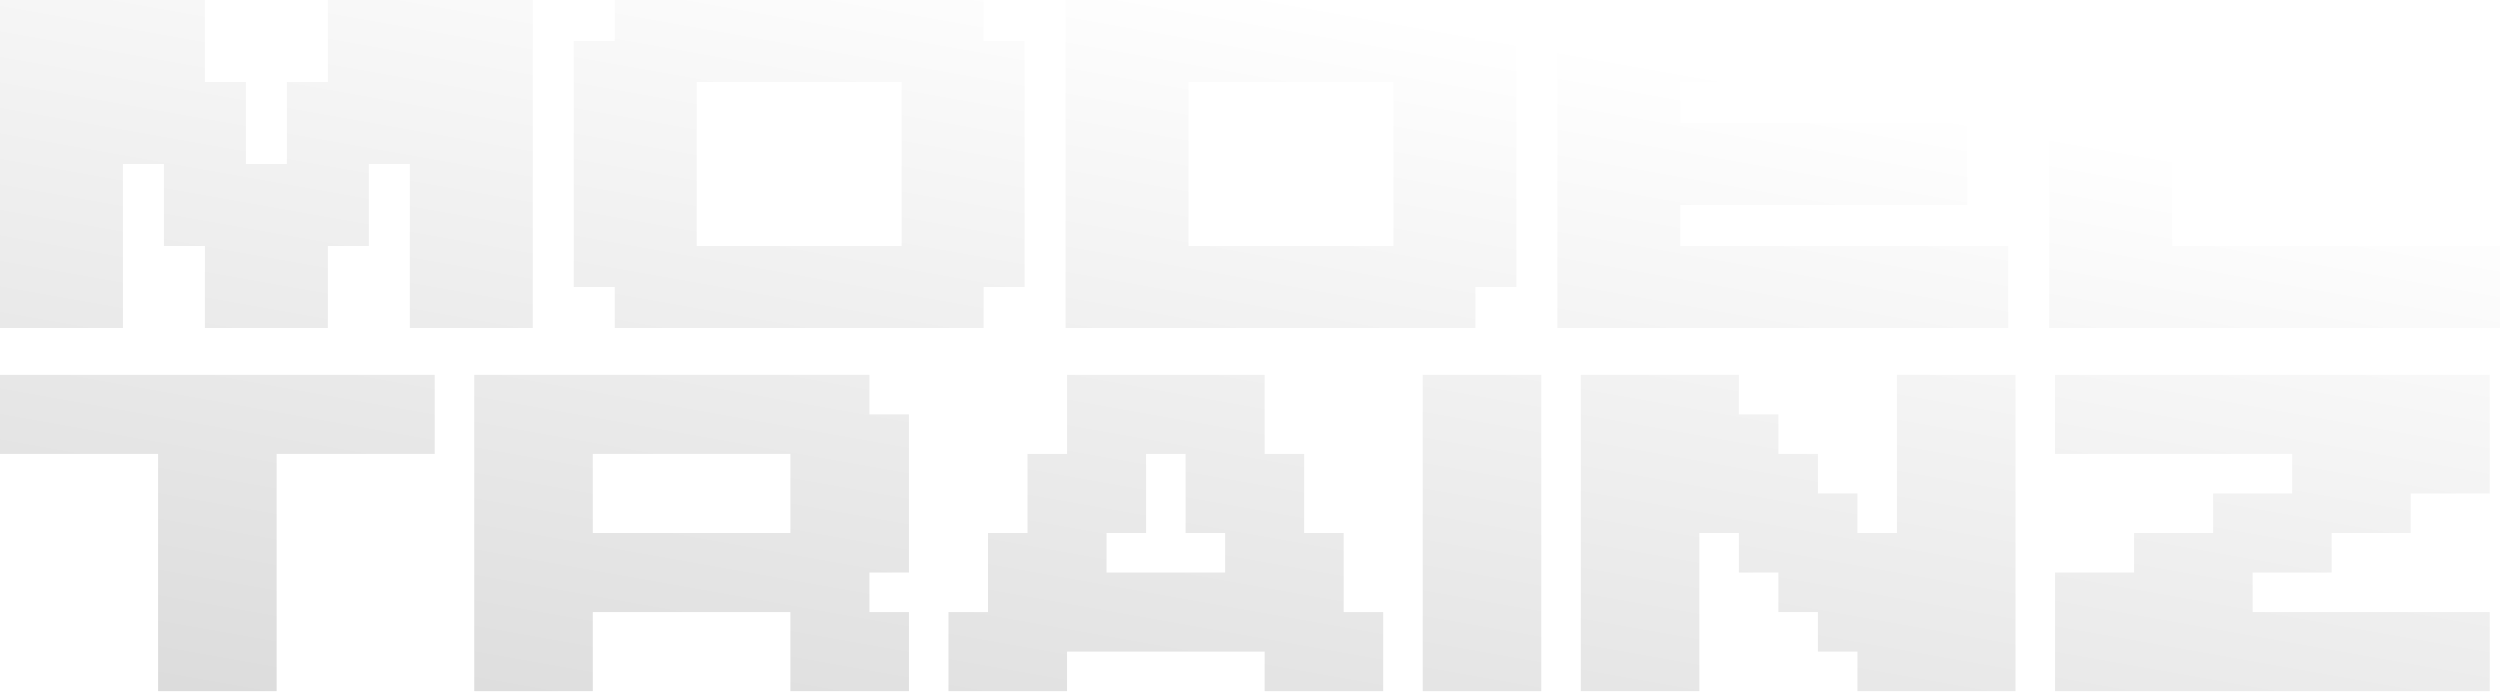
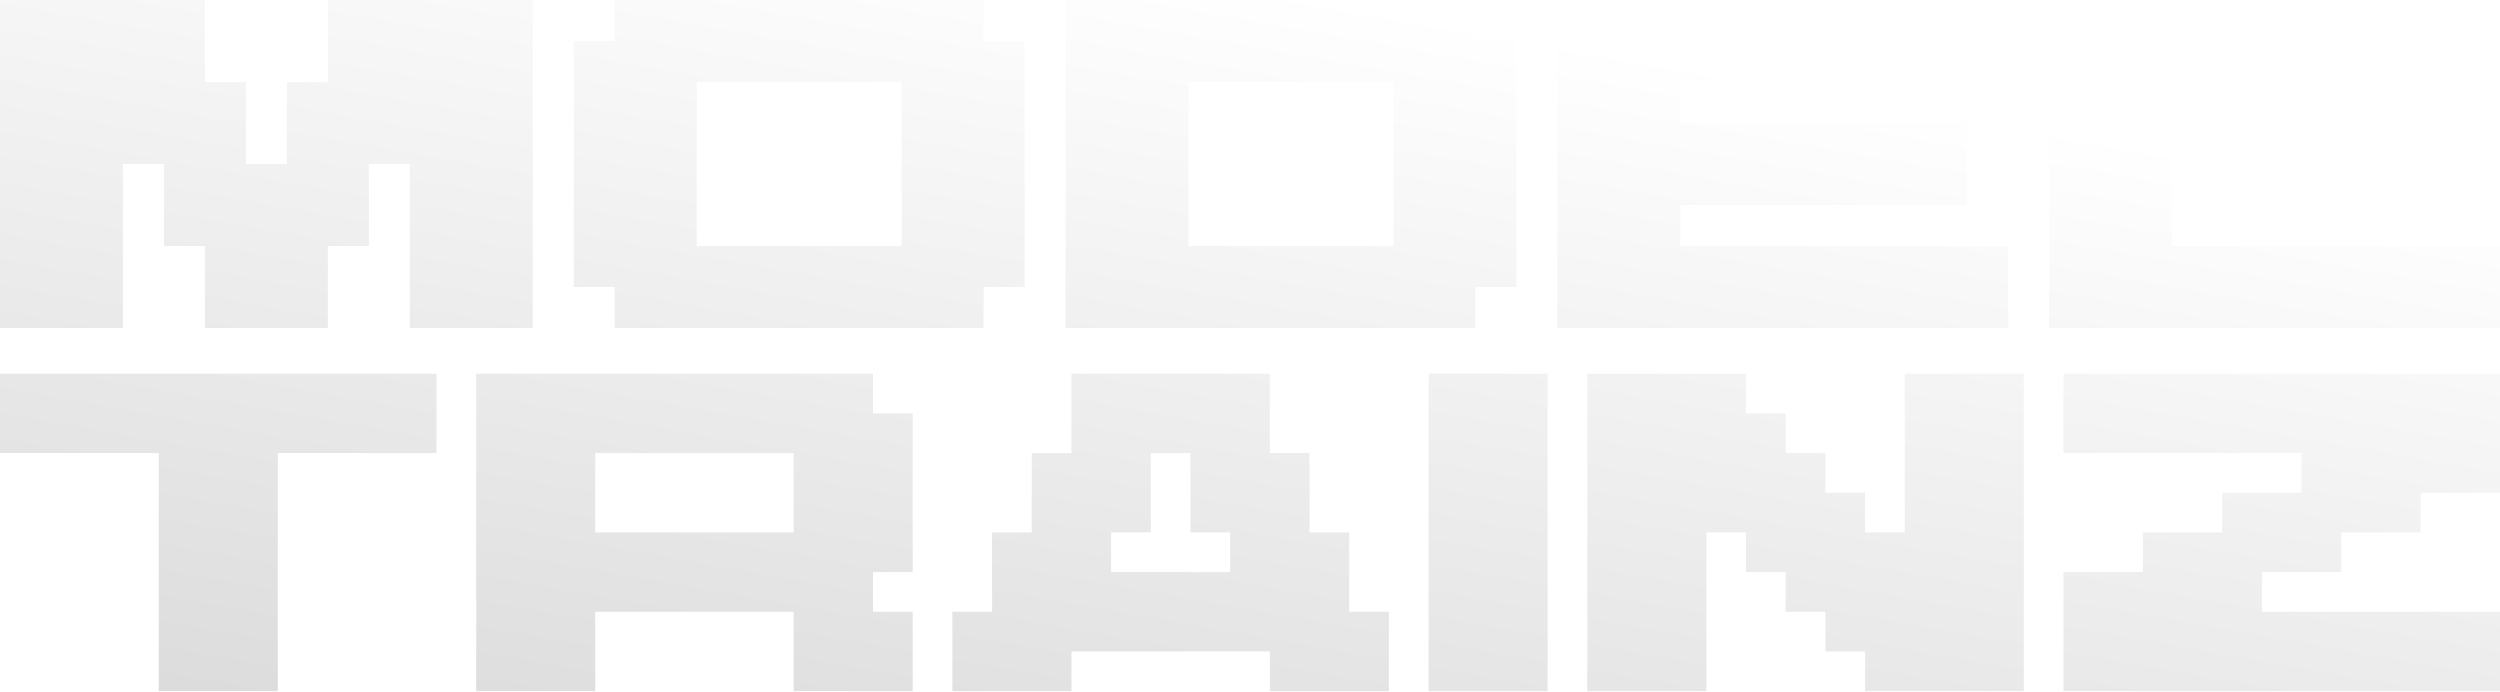
<svg xmlns="http://www.w3.org/2000/svg" width="756" height="209" viewBox="0 0 756 209" fill="none">
-   <path d="M0 99.186V0H61.967V24.797H74.361V49.593H86.754V24.797H99.147V0H161.115V99.186H123.934V49.593H111.541V74.39H99.147V99.186H61.967V74.39H49.574V49.593H37.18V99.186H0Z" fill="url(#paint0_linear_9_2)" />
-   <path d="M185.902 99.186V86.788H173.508V12.398H185.902V0H297.443V12.398H309.836V86.788H297.443V99.186H185.902ZM272.656 24.797H210.689V74.39H272.656V24.797Z" fill="url(#paint1_linear_9_2)" />
-   <path d="M322.23 99.186V0H446.164V12.398H458.557V86.788H446.164V99.186H322.23ZM421.377 24.797H359.41V74.39H421.377V24.797Z" fill="url(#paint2_linear_9_2)" />
-   <path d="M470.951 99.186V0H607.279V24.797H508.131V37.195H594.885V61.992H508.131V74.39H607.279V99.186H470.951Z" fill="url(#paint3_linear_9_2)" />
-   <path d="M619.672 99.186V0H656.852V74.39H756V99.186H619.672Z" fill="url(#paint4_linear_9_2)" />
-   <path d="M0 137.267V113.356H131.459V137.267H83.656V209H47.803V137.267H0Z" fill="url(#paint5_linear_9_2)" />
-   <path d="M143.41 209V113.356H262.918V125.311H274.869V173.133H262.918V185.089H274.869V209H239.016V185.089H179.262V209H143.41ZM179.262 161.178H239.016V137.267H179.262V161.178Z" fill="url(#paint6_linear_9_2)" />
-   <path d="M286.82 209V185.089H298.771V161.178H310.721V137.267H322.672V113.356H382.426V137.267H394.377V161.178H406.328V185.089H418.279V209H382.426V197.044H322.672V209H286.82ZM346.574 137.267V161.178H334.623V173.133H370.475V161.178H358.525V137.267H346.574Z" fill="url(#paint7_linear_9_2)" />
-   <path d="M430.23 209V113.356H466.082V209H430.23Z" fill="url(#paint8_linear_9_2)" />
-   <path d="M478.033 209V113.356H525.836V125.311H537.787V137.267H549.738V149.222H561.689V161.178H573.639V113.356H609.492V209H561.689V197.044H549.738V185.089H537.787V173.133H525.836V161.178H513.885V209H478.033Z" fill="url(#paint9_linear_9_2)" />
-   <path d="M621.443 209V173.133H645.344V161.178H669.246V149.222H693.148V137.267H621.443V113.356H752.902V149.222H729V161.178H705.098V173.133H681.197V185.089H752.902V209H621.443Z" fill="url(#paint10_linear_9_2)" />
+   <path d="M132 137H84V209H48V137H0V113H132V137Z" fill="url(#paint0_linear_10_8)" />
+   <path d="M264 125H276V173H264V185H276V209H240V185H180V209H144V113H264V125ZM180 161H240V137H180V161Z" fill-rule="evenodd" clip-rule="evenodd" fill="url(#paint1_linear_10_8)" />
+   <path d="M384 137H396V161H408V185H420V209H384V197H324V209H288V185H300V161H312V137H324V113H384V137ZM348 161H336V173H372V161H360V137H348V161Z" fill-rule="evenodd" clip-rule="evenodd" fill="url(#paint2_linear_10_8)" />
+   <path d="M468 209H432V113H468V209Z" fill="url(#paint3_linear_10_8)" />
+   <path d="M528 125H540V137H552V149H564V161H576V113H612V209H564V197H552V185H540V173H528V161H516V209H480V113H528V125Z" fill="url(#paint4_linear_10_8)" />
+   <path d="M756 149H732V161H708V173H684V185H756V209H624V173H648V161H672V149H696V137H624V113H756V149Z" fill="url(#paint5_linear_10_8)" />
+   <path d="M61.967 24.797H74.36V49.593H86.754V24.797H99.147V0H161.115V99.186H123.935V49.593H111.541V74.39H99.147V99.186H61.967V74.39H49.574V49.593H37.181V99.186H0V0H61.967V24.797Z" fill="url(#paint6_linear_10_8)" />
+   <path d="M297.442 12.398H309.836V86.788H297.442V99.186H185.901V86.788H173.508V12.398H185.901V0H297.442V12.398ZM210.688 74.39H272.655V24.797H210.688V74.39Z" fill-rule="evenodd" clip-rule="evenodd" fill="url(#paint7_linear_10_8)" />
+   <path d="M446.164 12.398H458.558V86.788H446.164V99.186H322.229V0H446.164V12.398ZM359.41 74.39H421.377V24.797H359.41V74.39Z" fill-rule="evenodd" clip-rule="evenodd" fill="url(#paint8_linear_10_8)" />
+   <path d="M607.278 24.797H508.131V37.195H594.886V61.991H508.131V74.39H607.278V99.186H470.951V0H607.278V24.797Z" fill="url(#paint9_linear_10_8)" />
+   <path d="M656.853 74.39H756V99.186H619.672V0H656.853V74.39Z" fill="url(#paint10_linear_10_8)" />
  <defs>
-     <linearGradient id="paint0_linear_9_2" x1="506.803" y1="18.598" x2="371.258" y2="781.075" gradientUnits="userSpaceOnUse">
+     <linearGradient id="paint0_linear_10_8" x1="508.889" y1="17.889" x2="372.889" y2="783.222" gradientUnits="userSpaceOnUse">
      <stop stop-color="white" />
      <stop offset="1" stop-color="#999999" />
    </linearGradient>
-     <linearGradient id="paint1_linear_9_2" x1="506.803" y1="18.598" x2="371.258" y2="781.075" gradientUnits="userSpaceOnUse">
+     <linearGradient id="paint1_linear_10_8" x1="508.889" y1="17.889" x2="372.889" y2="783.222" gradientUnits="userSpaceOnUse">
      <stop stop-color="white" />
      <stop offset="1" stop-color="#999999" />
    </linearGradient>
-     <linearGradient id="paint2_linear_9_2" x1="506.803" y1="18.598" x2="371.258" y2="781.075" gradientUnits="userSpaceOnUse">
+     <linearGradient id="paint2_linear_10_8" x1="508.889" y1="17.889" x2="372.889" y2="783.222" gradientUnits="userSpaceOnUse">
      <stop stop-color="white" />
      <stop offset="1" stop-color="#999999" />
    </linearGradient>
-     <linearGradient id="paint3_linear_9_2" x1="506.803" y1="18.598" x2="371.258" y2="781.075" gradientUnits="userSpaceOnUse">
+     <linearGradient id="paint3_linear_10_8" x1="508.889" y1="17.889" x2="372.889" y2="783.222" gradientUnits="userSpaceOnUse">
      <stop stop-color="white" />
      <stop offset="1" stop-color="#999999" />
    </linearGradient>
-     <linearGradient id="paint4_linear_9_2" x1="506.803" y1="18.598" x2="371.258" y2="781.075" gradientUnits="userSpaceOnUse">
+     <linearGradient id="paint4_linear_10_8" x1="508.889" y1="17.889" x2="372.889" y2="783.222" gradientUnits="userSpaceOnUse">
      <stop stop-color="white" />
      <stop offset="1" stop-color="#999999" />
    </linearGradient>
-     <linearGradient id="paint5_linear_9_2" x1="506.803" y1="18.598" x2="371.258" y2="781.075" gradientUnits="userSpaceOnUse">
+     <linearGradient id="paint5_linear_10_8" x1="508.889" y1="17.889" x2="372.889" y2="783.222" gradientUnits="userSpaceOnUse">
      <stop stop-color="white" />
      <stop offset="1" stop-color="#999999" />
    </linearGradient>
-     <linearGradient id="paint6_linear_9_2" x1="506.803" y1="18.598" x2="371.258" y2="781.075" gradientUnits="userSpaceOnUse">
+     <linearGradient id="paint6_linear_10_8" x1="508.889" y1="17.889" x2="372.889" y2="783.222" gradientUnits="userSpaceOnUse">
      <stop stop-color="white" />
      <stop offset="1" stop-color="#999999" />
    </linearGradient>
-     <linearGradient id="paint7_linear_9_2" x1="506.803" y1="18.598" x2="371.258" y2="781.075" gradientUnits="userSpaceOnUse">
+     <linearGradient id="paint7_linear_10_8" x1="508.889" y1="17.889" x2="372.889" y2="783.222" gradientUnits="userSpaceOnUse">
      <stop stop-color="white" />
      <stop offset="1" stop-color="#999999" />
    </linearGradient>
-     <linearGradient id="paint8_linear_9_2" x1="506.803" y1="18.598" x2="371.258" y2="781.075" gradientUnits="userSpaceOnUse">
+     <linearGradient id="paint8_linear_10_8" x1="508.889" y1="17.889" x2="372.889" y2="783.222" gradientUnits="userSpaceOnUse">
      <stop stop-color="white" />
      <stop offset="1" stop-color="#999999" />
    </linearGradient>
-     <linearGradient id="paint9_linear_9_2" x1="506.803" y1="18.598" x2="371.258" y2="781.075" gradientUnits="userSpaceOnUse">
+     <linearGradient id="paint9_linear_10_8" x1="508.889" y1="17.889" x2="372.889" y2="783.222" gradientUnits="userSpaceOnUse">
      <stop stop-color="white" />
      <stop offset="1" stop-color="#999999" />
    </linearGradient>
-     <linearGradient id="paint10_linear_9_2" x1="506.803" y1="18.598" x2="371.258" y2="781.075" gradientUnits="userSpaceOnUse">
+     <linearGradient id="paint10_linear_10_8" x1="508.889" y1="17.889" x2="372.889" y2="783.222" gradientUnits="userSpaceOnUse">
      <stop stop-color="white" />
      <stop offset="1" stop-color="#999999" />
    </linearGradient>
  </defs>
</svg>
